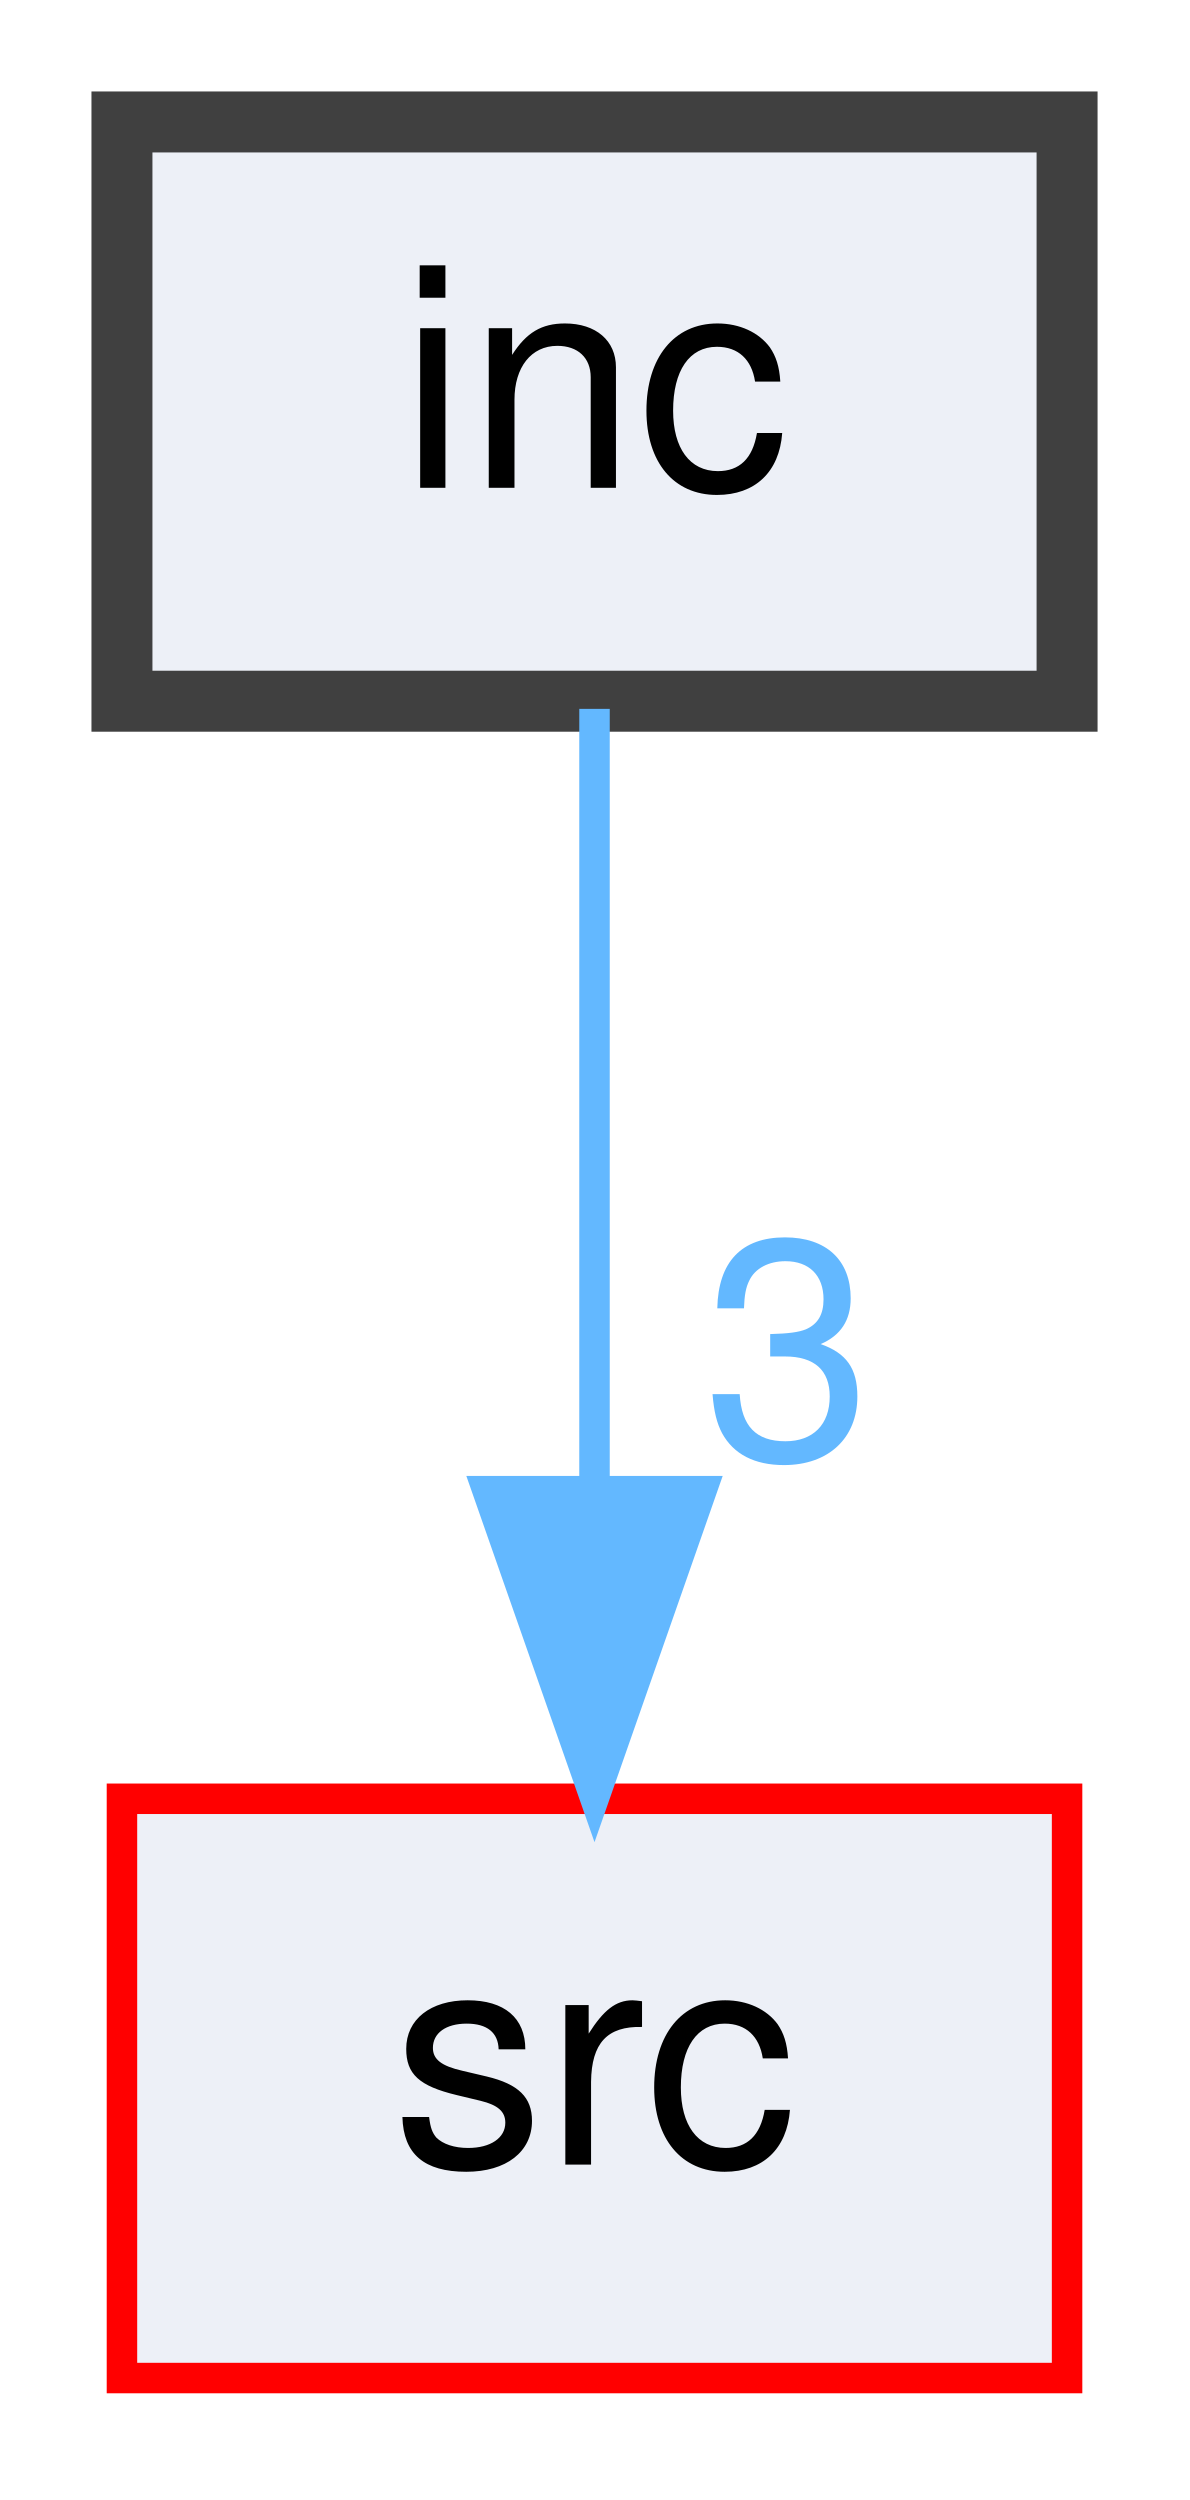
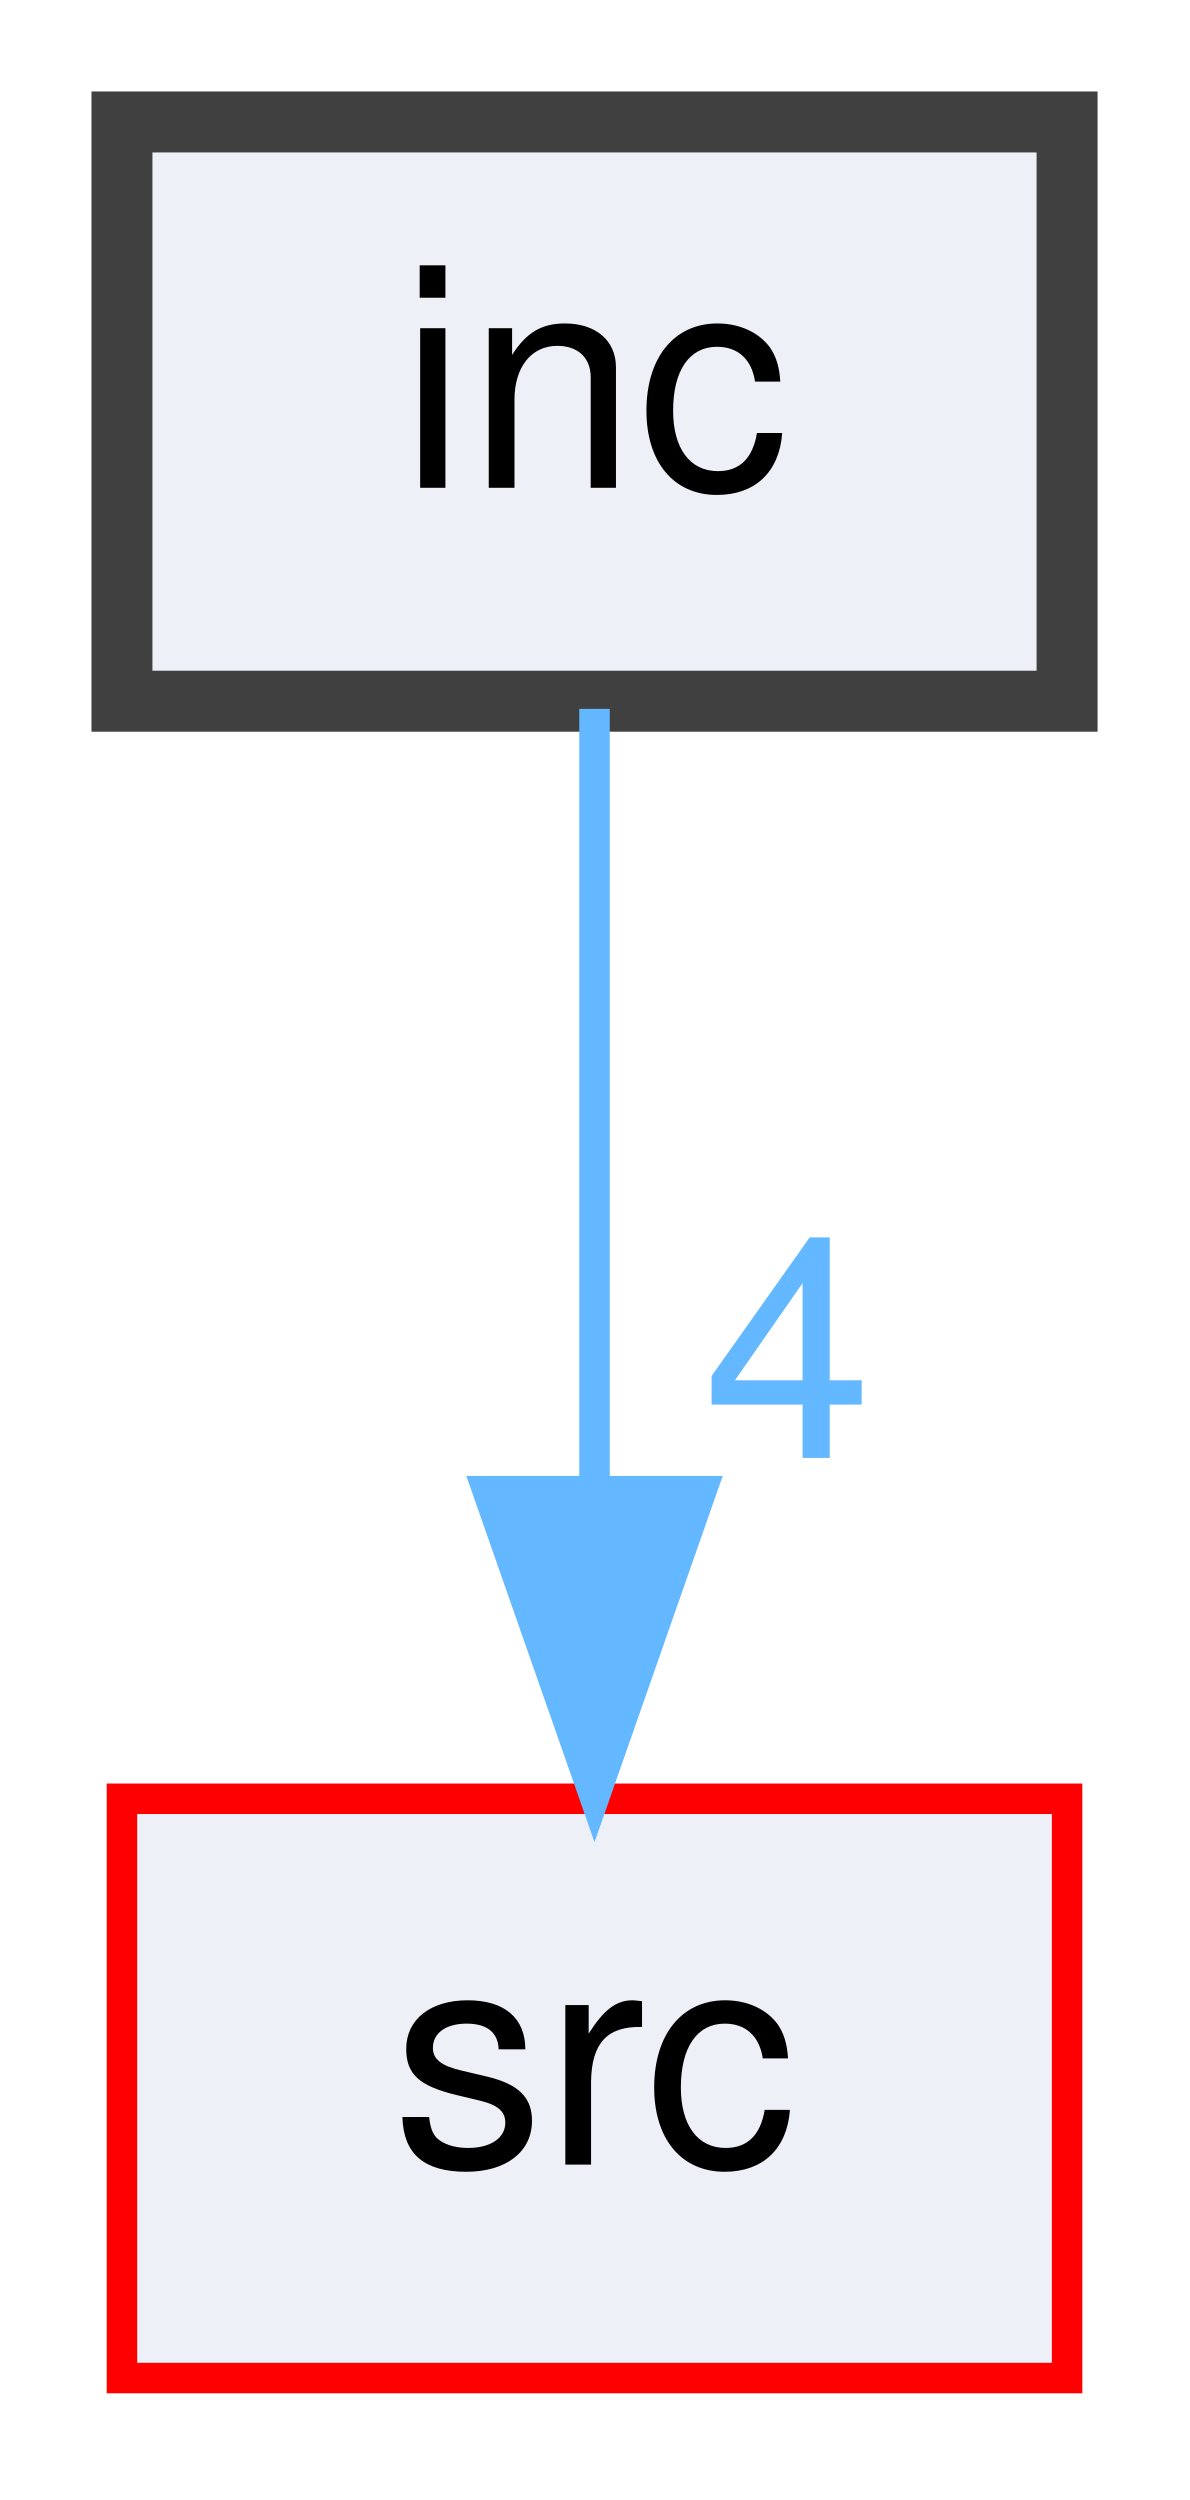
<svg xmlns="http://www.w3.org/2000/svg" xmlns:xlink="http://www.w3.org/1999/xlink" width="39pt" height="82pt" viewBox="0.00 0.00 39.00 82.00">
  <g id="graph0" class="graph" transform="scale(1 1) rotate(0) translate(4 78)">
    <g id="node1" class="node">
      <g id="a_node1">
        <a xlink:href="dir_bfccd401955b95cf8c75461437045ac0.html" target="_top" xlink:title="inc">
          <polygon fill="#edf0f7" stroke="#404040" stroke-width="2" points="31,-74 0,-74 0,-55 31,-55 31,-74" />
          <text text-anchor="middle" x="15.5" y="-62" font-family="Helvetica,sans-Serif" font-size="10.00">inc</text>
        </a>
      </g>
    </g>
    <g id="node2" class="node">
      <g id="a_node2">
        <a xlink:href="dir_68267d1309a1af8e8297ef4c3efbcdba.html" target="_top" xlink:title="src">
          <polygon fill="#edf0f7" stroke="red" points="31,-19 0,-19 0,0 31,0 31,-19" />
          <text text-anchor="middle" x="15.5" y="-7" font-family="Helvetica,sans-Serif" font-size="10.00">src</text>
        </a>
      </g>
    </g>
    <g id="edge1" class="edge">
      <g id="a_edge1">
        <a xlink:href="dir_000003_000006.html" target="_top">
          <path fill="none" stroke="#63b8ff" d="M15.5,-54.75C15.5,-47.8 15.5,-37.85 15.5,-29.13" />
          <polygon fill="#63b8ff" stroke="#63b8ff" points="19,-29.09 15.5,-19.09 12,-29.09 19,-29.09" />
        </a>
      </g>
      <g id="a_edge1-headlabel">
-         <a xlink:href="dir_000003_000006.html" target="_top" xlink:title="3">
-           <text text-anchor="middle" x="21.84" y="-30.18" font-family="Helvetica,sans-Serif" font-size="10.00" fill="#63b8ff">3</text>
+         <a xlink:href="dir_000003_000006.html" target="_top" xlink:title="4">
+           <text text-anchor="middle" x="21.84" y="-30.18" font-family="Helvetica,sans-Serif" font-size="10.00" fill="#63b8ff">4</text>
        </a>
      </g>
    </g>
  </g>
</svg>
